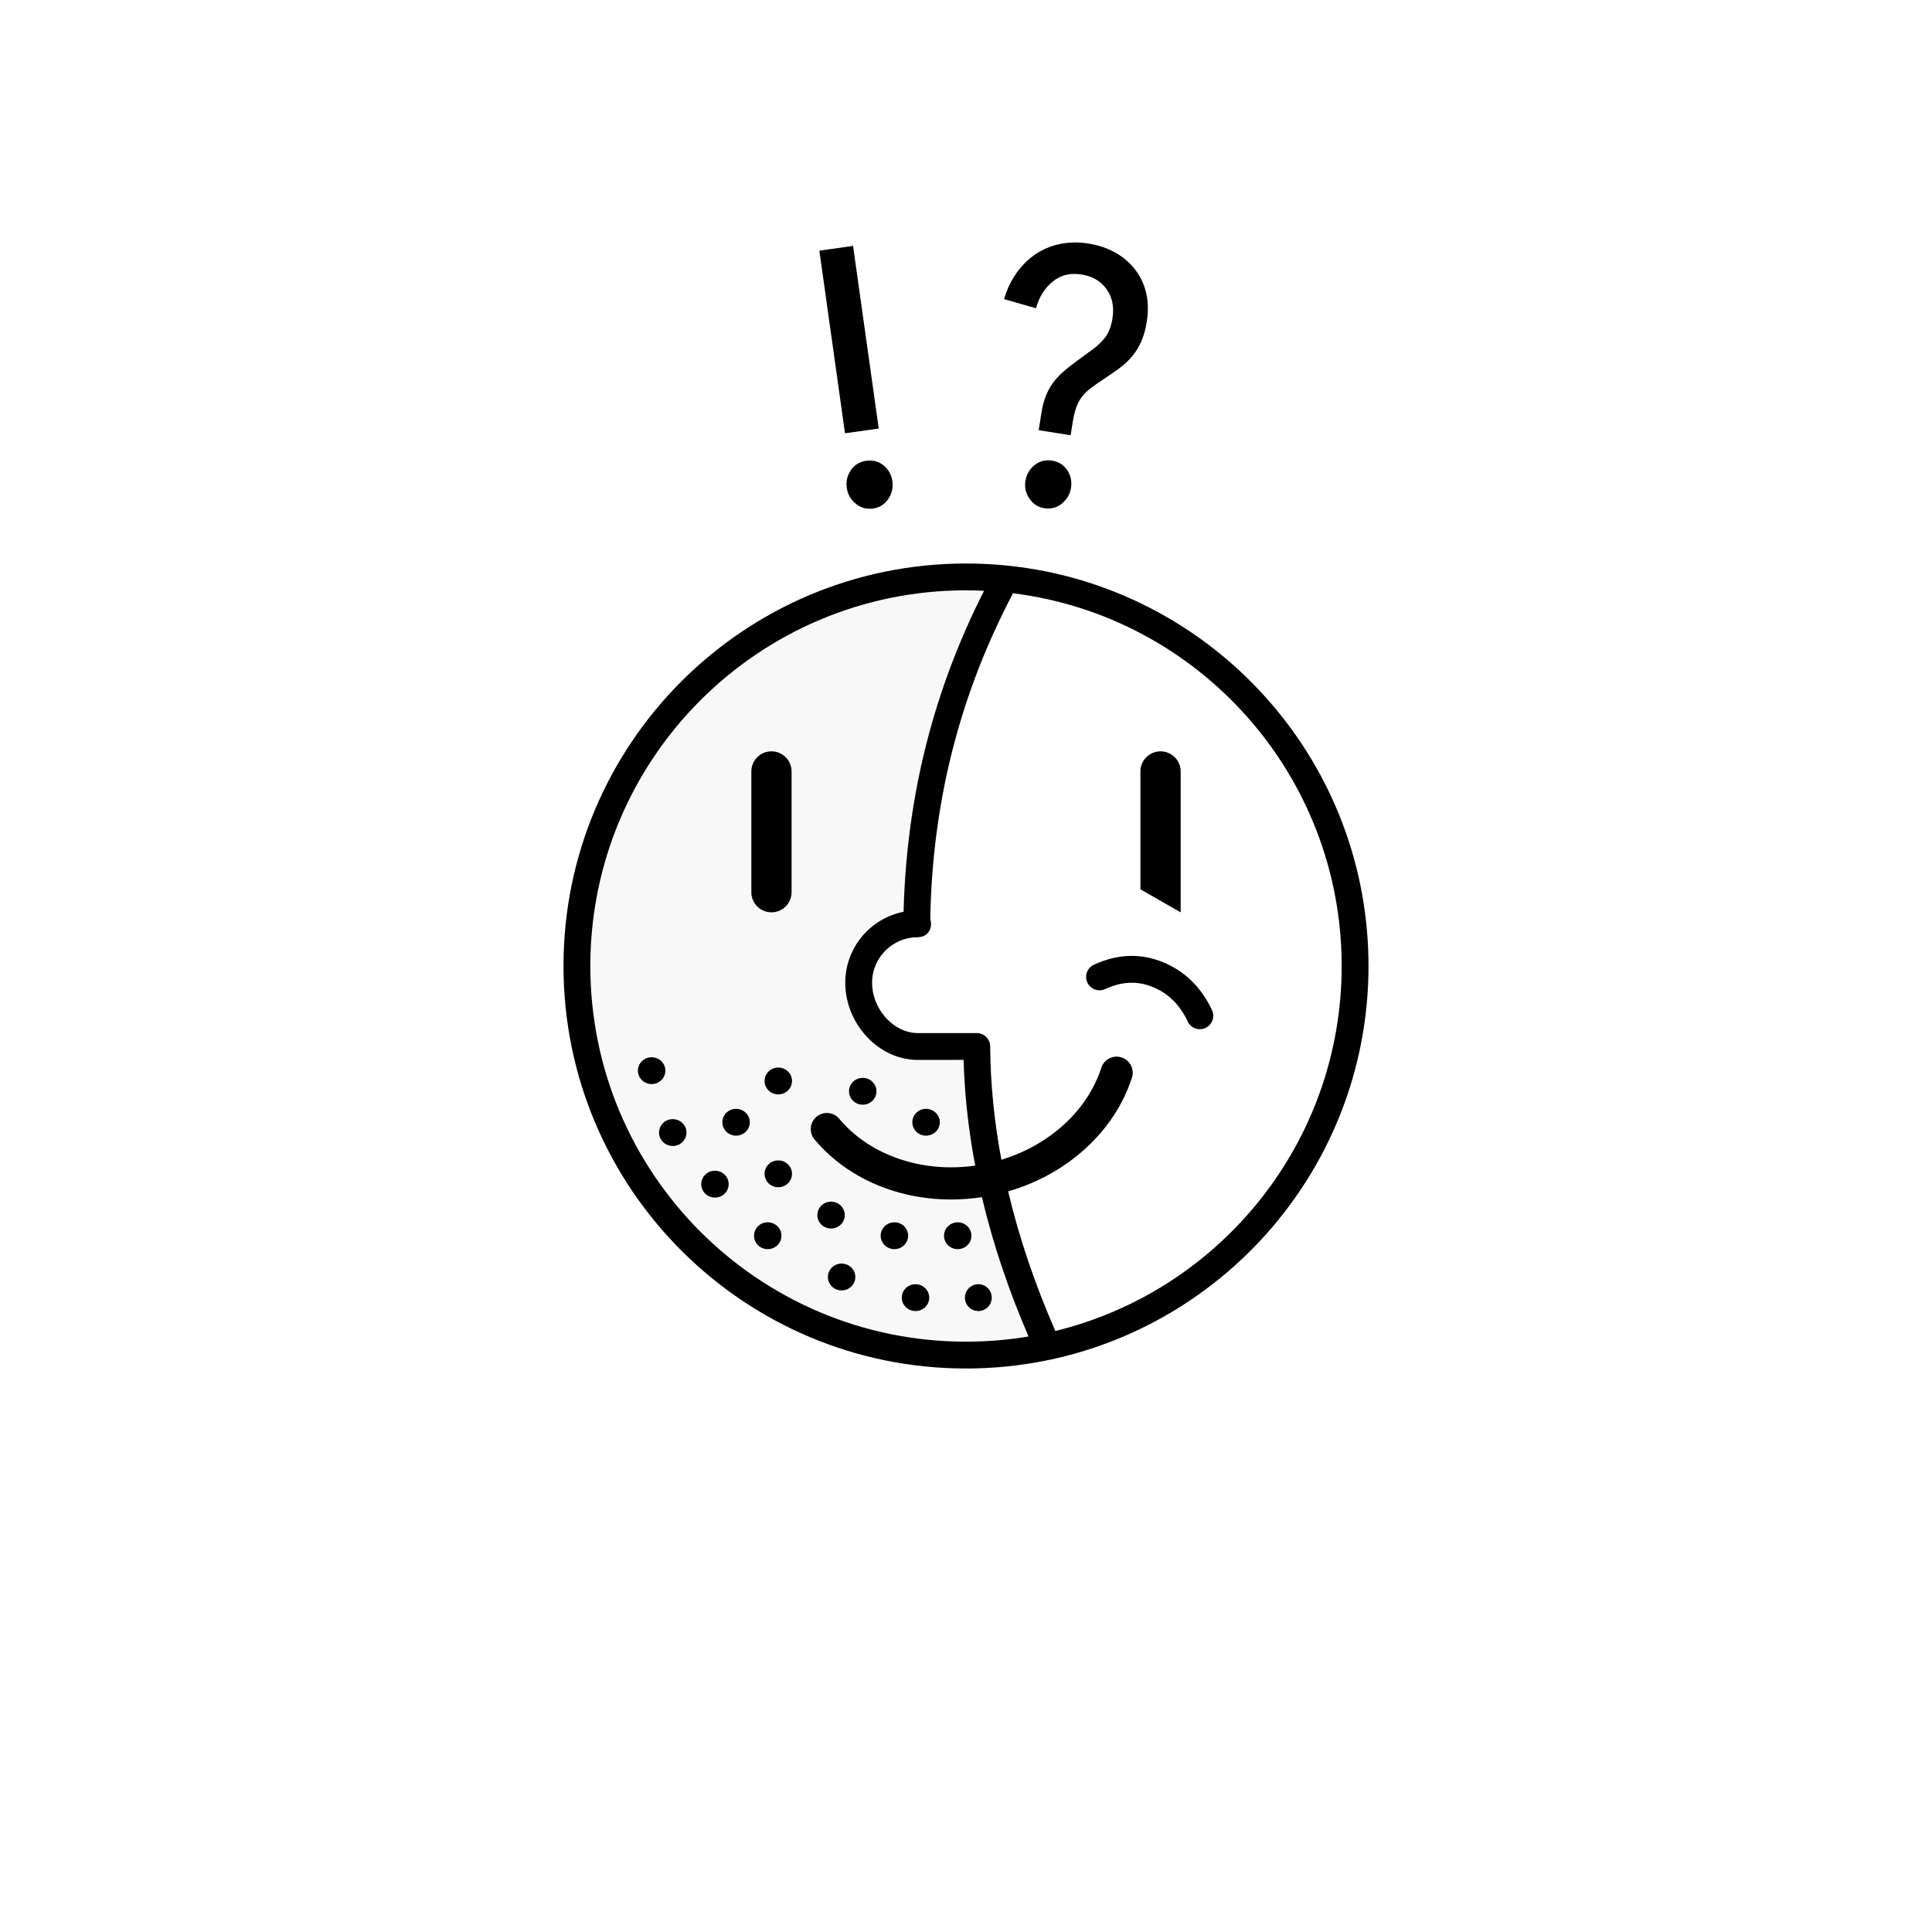
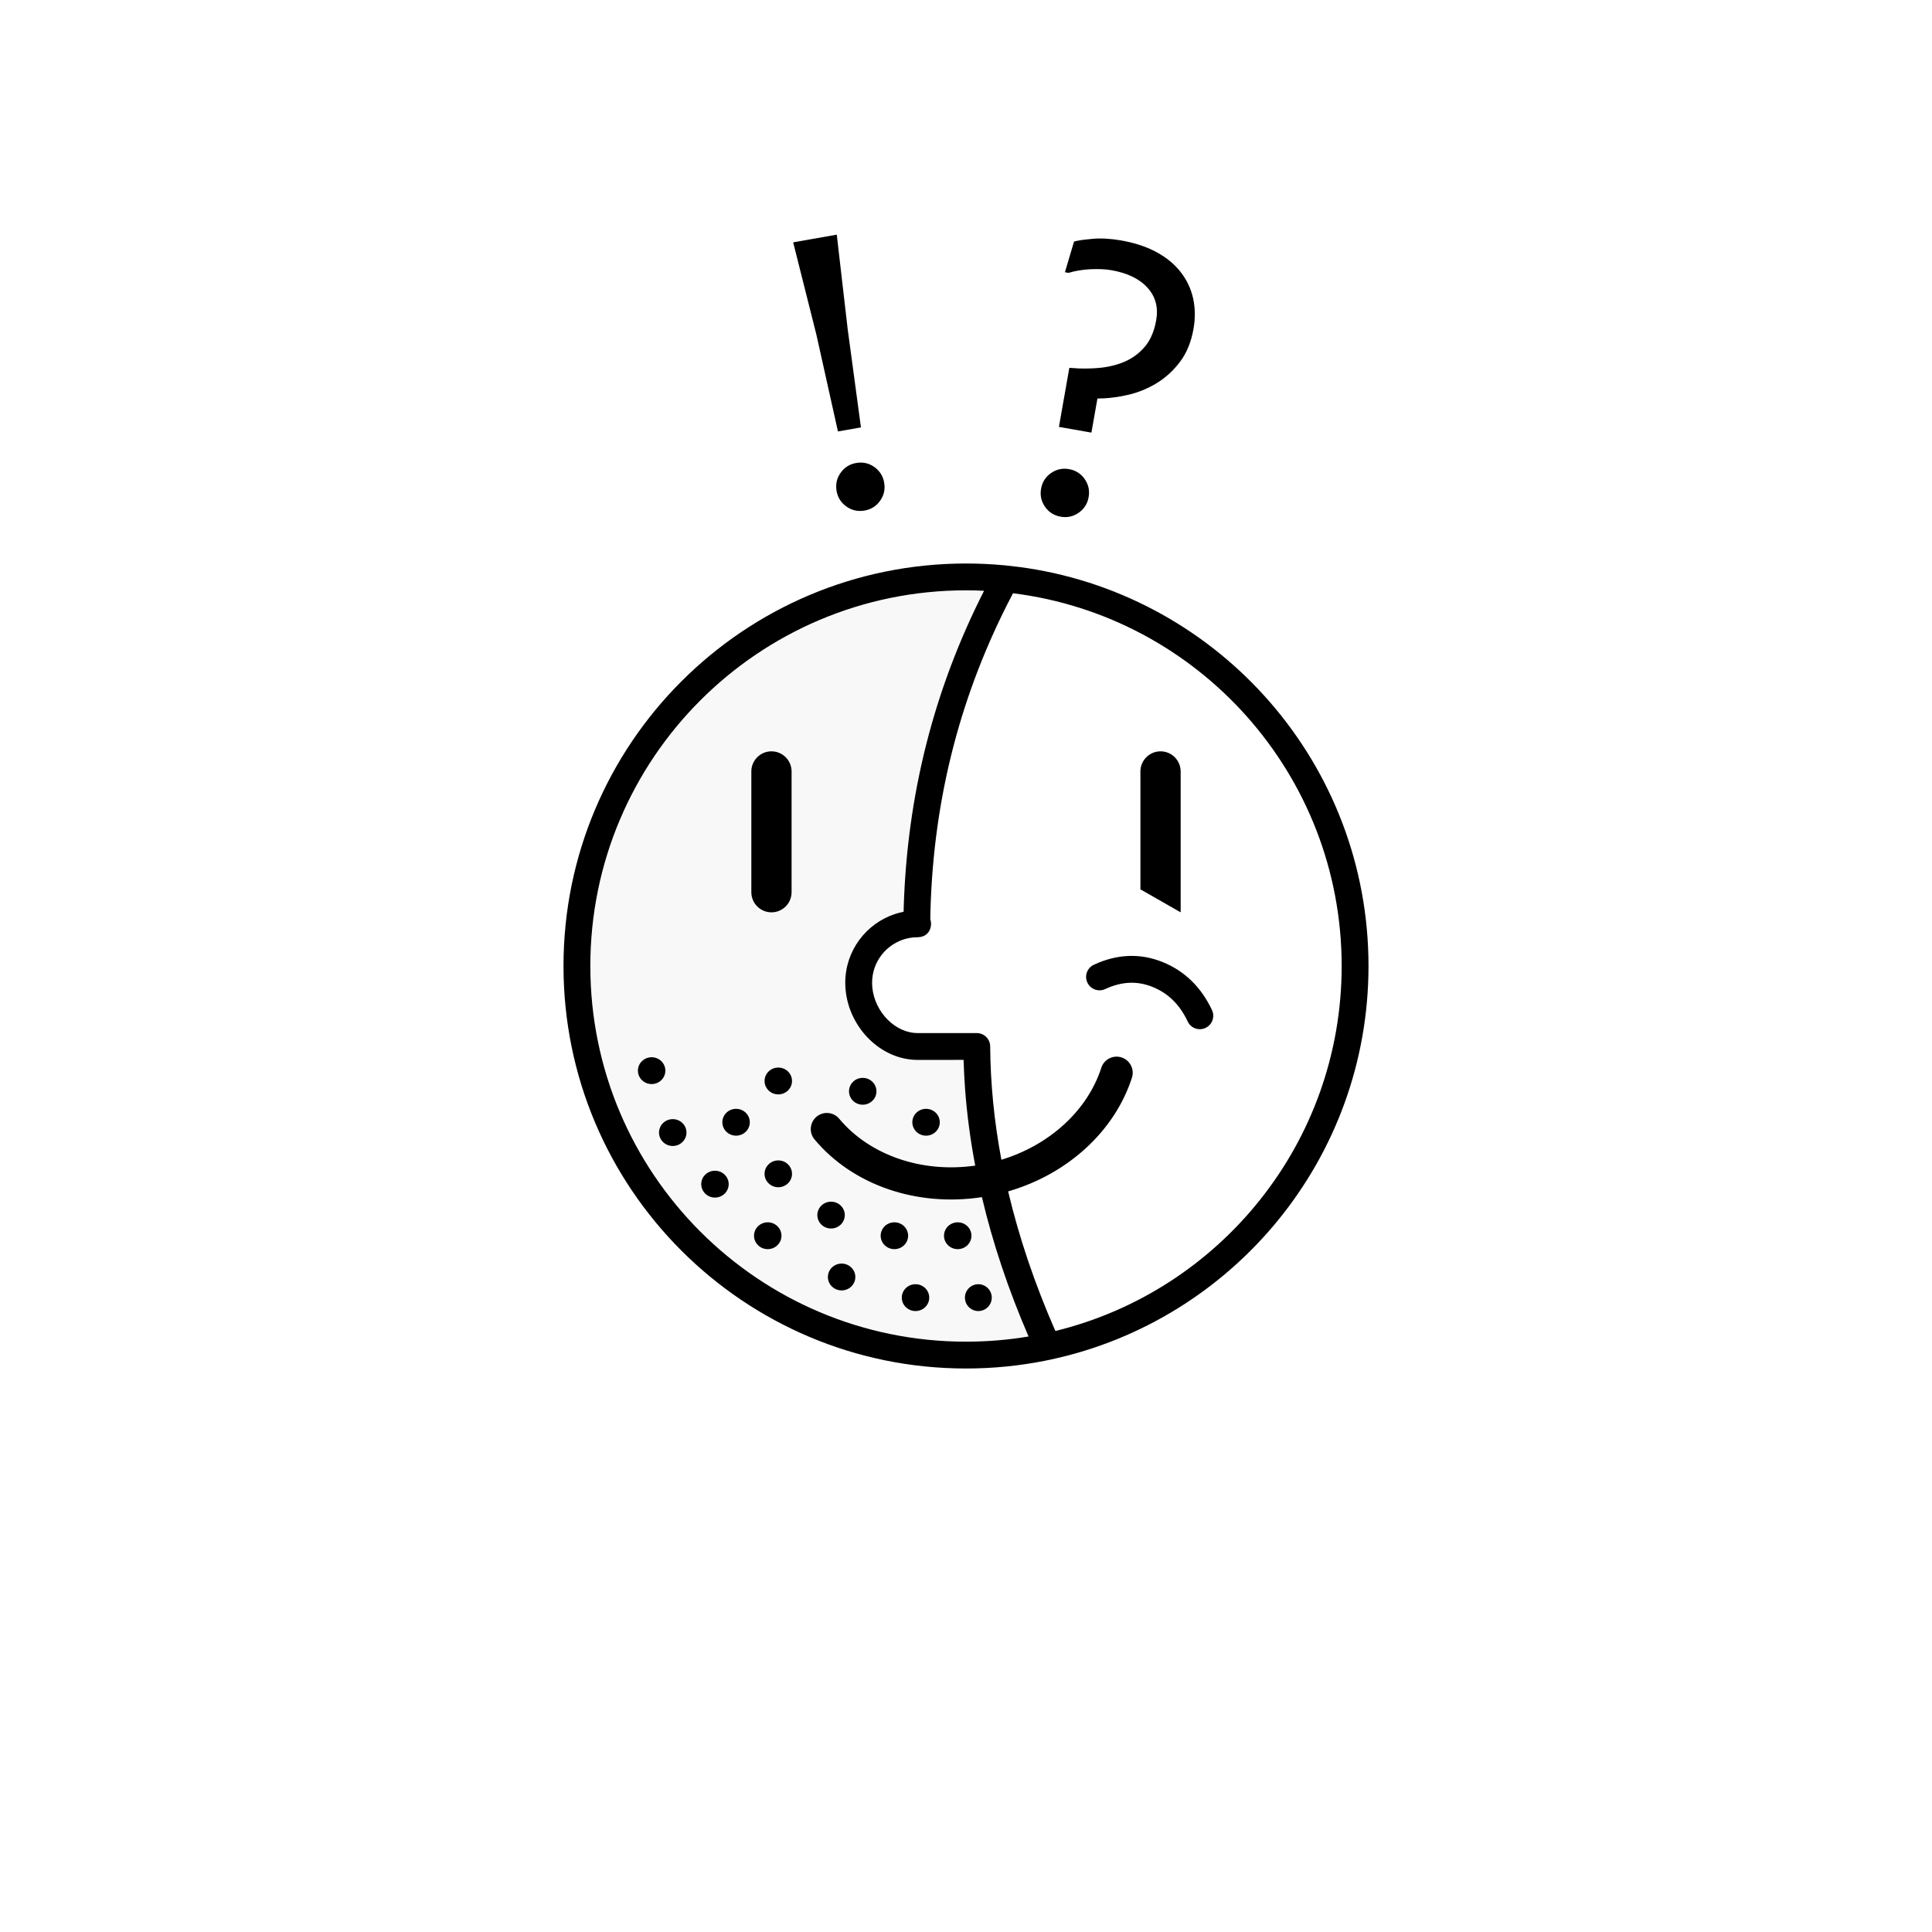
<svg xmlns="http://www.w3.org/2000/svg" width="72px" height="72px" viewBox="0 0 72 72" version="1.1">
  <g id="avatar.404" stroke="none" stroke-width="1" fill="none" fill-rule="evenodd">
    <g id="Group-2" transform="translate(21, 21)" fill="#000000" fill-rule="nonzero">
      <path d="M15,0 C15.482,0 15.96,0.023 16.431,0.067 L16.967,0.128 L17.269,0.17 C24.477,1.264 30,7.487 30,15 C30,22.193 24.937,28.204 18.18,29.662 L17.924,29.715 C16.978,29.902 16.001,30 15,30 C6.716,30 0,23.284 0,15 C0,6.716 6.716,0 15,0 Z M15,1 C7.268,1 1,7.268 1,15 C1,22.732 7.268,29 15,29 C15.794,29 16.573,28.934 17.331,28.807 C16.575,27.054 15.996,25.324 15.593,23.614 C13.157,23.987 10.77,23.159 9.354,21.461 C9.142,21.207 9.176,20.829 9.43,20.616 C9.685,20.404 10.063,20.438 10.276,20.693 C11.402,22.042 13.336,22.724 15.344,22.439 C15.161,21.478 15.035,20.526 14.965,19.581 L14.931,19.03 L14.91,18.499 L13.2,18.5 C11.836,18.5 10.683,17.331 10.52,15.957 L10.505,15.792 L10.5,15.624 C10.5,14.424 11.285,13.407 12.37,13.057 L12.535,13.01 L12.675,12.979 L12.677,12.868 C12.801,8.629 13.803,4.697 15.673,1.017 C15.451,1.005 15.226,1 15,1 Z M16.752,1.109 L16.727,1.156 C14.821,4.792 13.802,8.676 13.677,12.882 L13.669,13.249 C13.749,13.492 13.663,13.783 13.409,13.888 L13.318,13.916 L13.215,13.928 L13.053,13.934 C12.28,14 11.654,14.583 11.525,15.335 L11.506,15.478 L11.5,15.624 C11.5,16.557 12.226,17.41 13.066,17.493 L13.2,17.5 L15.401,17.5 C15.675,17.499 15.899,17.721 15.901,17.996 C15.911,19.386 16.051,20.794 16.319,22.221 C18.13,21.671 19.535,20.369 20.042,18.794 C20.143,18.479 20.481,18.305 20.797,18.407 C21.112,18.509 21.285,18.847 21.184,19.162 C20.543,21.152 18.793,22.756 16.571,23.4 C16.973,25.107 17.56,26.842 18.33,28.602 C24.455,27.107 29,21.584 29,15 C29,7.861 23.657,1.97 16.752,1.109 Z M13.118,26.859 C13.401,26.859 13.63,27.083 13.63,27.359 C13.63,27.635 13.401,27.859 13.118,27.859 C12.836,27.859 12.607,27.635 12.607,27.359 C12.607,27.083 12.836,26.859 13.118,26.859 Z M15.46,26.859 C15.736,26.859 15.96,27.083 15.96,27.359 C15.96,27.635 15.736,27.859 15.46,27.859 C15.184,27.859 14.96,27.635 14.96,27.359 C14.96,27.083 15.184,26.859 15.46,26.859 Z M10.365,26.09 C10.647,26.09 10.876,26.314 10.876,26.59 C10.876,26.866 10.647,27.09 10.365,27.09 C10.082,27.09 9.853,26.866 9.853,26.59 C9.853,26.314 10.082,26.09 10.365,26.09 Z M7.611,24.552 C7.894,24.552 8.123,24.776 8.123,25.052 C8.123,25.328 7.894,25.552 7.611,25.552 C7.329,25.552 7.1,25.328 7.1,25.052 C7.1,24.776 7.329,24.552 7.611,24.552 Z M14.691,24.552 C14.974,24.552 15.203,24.776 15.203,25.052 C15.203,25.328 14.974,25.552 14.691,25.552 C14.409,25.552 14.18,25.328 14.18,25.052 C14.18,24.776 14.409,24.552 14.691,24.552 Z M12.331,24.552 C12.614,24.552 12.843,24.776 12.843,25.052 C12.843,25.328 12.614,25.552 12.331,25.552 C12.049,25.552 11.82,25.328 11.82,25.052 C11.82,24.776 12.049,24.552 12.331,24.552 Z M9.971,23.783 C10.254,23.783 10.483,24.007 10.483,24.283 C10.483,24.559 10.254,24.783 9.971,24.783 C9.689,24.783 9.46,24.559 9.46,24.283 C9.46,24.007 9.689,23.783 9.971,23.783 Z M5.645,22.63 C5.927,22.63 6.156,22.853 6.156,23.13 C6.156,23.406 5.927,23.63 5.645,23.63 C5.362,23.63 5.133,23.406 5.133,23.13 C5.133,22.853 5.362,22.63 5.645,22.63 Z M8.005,22.245 C8.287,22.245 8.516,22.469 8.516,22.745 C8.516,23.021 8.287,23.245 8.005,23.245 C7.722,23.245 7.493,23.021 7.493,22.745 C7.493,22.469 7.722,22.245 8.005,22.245 Z M4.071,20.707 C4.354,20.707 4.583,20.931 4.583,21.207 C4.583,21.483 4.354,21.707 4.071,21.707 C3.789,21.707 3.56,21.483 3.56,21.207 C3.56,20.931 3.789,20.707 4.071,20.707 Z M6.431,20.323 C6.714,20.323 6.943,20.546 6.943,20.823 C6.943,21.099 6.714,21.323 6.431,21.323 C6.149,21.323 5.92,21.099 5.92,20.823 C5.92,20.546 6.149,20.323 6.431,20.323 Z M13.511,20.323 C13.794,20.323 14.023,20.546 14.023,20.823 C14.023,21.099 13.794,21.323 13.511,21.323 C13.229,21.323 13,21.099 13,20.823 C13,20.546 13.229,20.323 13.511,20.323 Z M11.151,19.169 C11.434,19.169 11.663,19.393 11.663,19.669 C11.663,19.945 11.434,20.169 11.151,20.169 C10.869,20.169 10.64,19.945 10.64,19.669 C10.64,19.393 10.869,19.169 11.151,19.169 Z M8.005,18.785 C8.287,18.785 8.516,19.008 8.516,19.285 C8.516,19.561 8.287,19.785 8.005,19.785 C7.722,19.785 7.493,19.561 7.493,19.285 C7.493,19.008 7.722,18.785 8.005,18.785 Z M3.285,18.4 C3.567,18.4 3.796,18.624 3.796,18.9 C3.796,19.176 3.567,19.4 3.285,19.4 C3.002,19.4 2.773,19.176 2.773,18.9 C2.773,18.624 3.002,18.4 3.285,18.4 Z M22.323,14.851 C23.145,15.182 23.764,15.786 24.167,16.642 C24.284,16.892 24.177,17.19 23.927,17.307 C23.677,17.425 23.379,17.318 23.262,17.068 C22.964,16.435 22.532,16.013 21.95,15.779 C21.379,15.549 20.803,15.574 20.187,15.86 C19.936,15.976 19.639,15.867 19.523,15.617 C19.406,15.367 19.515,15.069 19.765,14.953 C20.627,14.552 21.49,14.516 22.323,14.851 Z M22.25,7 C22.664,7 23,7.336 23,7.75 L23,13 L21.5,12.143 L21.5,7.75 C21.5,7.336 21.836,7 22.25,7 Z M7.75,7 C8.164,7 8.5,7.336 8.5,7.75 L8.5,12.25 C8.5,12.664 8.164,13 7.75,13 C7.336,13 7,12.664 7,12.25 L7,7.75 C7,7.336 7.336,7 7.75,7 Z" id="Shape" />
      <path d="M15,1 C7.268,1 1,7.268 1,15 C1,22.732 7.268,29 15,29 C15.794,29 16.573,28.934 17.331,28.807 C16.575,27.054 15.996,25.324 15.593,23.614 C13.157,23.987 10.77,23.159 9.354,21.461 C9.142,21.207 9.176,20.829 9.43,20.616 C9.685,20.404 10.063,20.438 10.276,20.693 C11.402,22.042 13.336,22.724 15.344,22.439 C15.161,21.478 15.035,20.526 14.965,19.581 L14.931,19.03 L14.91,18.499 L13.2,18.5 C11.836,18.5 10.683,17.331 10.52,15.957 L10.505,15.792 L10.5,15.624 C10.5,14.424 11.285,13.407 12.37,13.057 L12.535,13.01 L12.675,12.979 L12.677,12.868 C12.801,8.629 13.803,4.697 15.673,1.017 C15.451,1.005 15.226,1 15,1 Z" id="Path" opacity="0.03" />
    </g>
-     <path d="M32.928,17.344 C33.113,17.494 33.223,17.691 33.257,17.935 C33.29,18.171 33.239,18.39 33.104,18.594 C32.968,18.798 32.778,18.917 32.532,18.951 C32.295,18.985 32.082,18.925 31.892,18.771 C31.702,18.618 31.591,18.423 31.558,18.188 C31.523,17.943 31.574,17.722 31.71,17.522 C31.846,17.323 32.037,17.206 32.282,17.172 C32.528,17.137 32.743,17.195 32.928,17.344 Z M39.084,17.154 L39.204,17.166 C39.449,17.204 39.638,17.322 39.771,17.519 C39.904,17.716 39.951,17.937 39.913,18.181 C39.876,18.415 39.763,18.611 39.574,18.766 C39.385,18.921 39.168,18.979 38.923,18.94 C38.686,18.903 38.5,18.783 38.363,18.581 C38.226,18.379 38.177,18.16 38.214,17.925 C38.253,17.682 38.366,17.484 38.554,17.334 C38.743,17.183 38.959,17.127 39.204,17.166 Z M39.536,9.087 C39.866,9.023 40.209,9.019 40.563,9.076 C40.918,9.132 41.24,9.238 41.531,9.396 C41.822,9.553 42.069,9.756 42.272,10.006 C42.475,10.256 42.619,10.547 42.705,10.88 C42.79,11.213 42.801,11.583 42.737,11.989 C42.691,12.278 42.621,12.526 42.528,12.734 C42.434,12.941 42.321,13.125 42.188,13.284 C42.054,13.444 41.899,13.588 41.723,13.717 C41.547,13.847 41.357,13.979 41.154,14.113 C40.961,14.24 40.796,14.355 40.658,14.459 C40.521,14.562 40.408,14.671 40.321,14.787 C40.233,14.903 40.162,15.035 40.108,15.184 C40.055,15.333 40.01,15.52 39.974,15.746 L39.974,15.746 L39.899,16.22 L38.709,16.032 L38.812,15.381 L38.843,15.21 C38.877,15.044 38.922,14.892 38.976,14.755 C39.048,14.572 39.136,14.41 39.241,14.269 C39.345,14.128 39.466,13.997 39.602,13.875 C39.738,13.753 39.889,13.631 40.056,13.509 L40.056,13.509 L40.599,13.109 L40.753,12.998 C40.902,12.884 41.035,12.758 41.151,12.62 C41.305,12.436 41.407,12.186 41.458,11.87 C41.526,11.436 41.452,11.071 41.235,10.772 C41.019,10.474 40.708,10.293 40.303,10.229 C39.881,10.162 39.52,10.253 39.221,10.502 C38.922,10.751 38.718,11.08 38.61,11.488 L38.61,11.488 L37.418,11.147 L37.491,10.924 C37.597,10.635 37.733,10.376 37.901,10.147 C38.111,9.861 38.353,9.628 38.628,9.45 C38.903,9.271 39.206,9.15 39.536,9.087 Z M31.791,9.165 L32.748,15.97 L31.491,16.147 L30.535,9.342 L31.791,9.165 Z" id="Combined-Shape" fill="#000000" fill-rule="nonzero" />
+     <path d="M39.84,17.483 C40.086,17.527 40.281,17.65 40.423,17.853 C40.564,18.055 40.614,18.28 40.57,18.526 C40.527,18.772 40.404,18.966 40.201,19.108 C39.998,19.25 39.774,19.299 39.528,19.256 C39.282,19.213 39.087,19.089 38.945,18.887 C38.804,18.684 38.754,18.46 38.798,18.213 C38.841,17.967 38.964,17.773 39.167,17.631 C39.37,17.489 39.594,17.44 39.84,17.483 Z M31.907,17.254 C32.153,17.211 32.378,17.26 32.581,17.402 C32.783,17.544 32.906,17.738 32.95,17.984 C32.993,18.23 32.944,18.455 32.802,18.658 C32.66,18.86 32.466,18.983 32.22,19.027 C31.974,19.07 31.749,19.021 31.546,18.879 C31.344,18.737 31.221,18.543 31.177,18.297 C31.134,18.05 31.183,17.826 31.325,17.623 C31.467,17.421 31.661,17.297 31.907,17.254 Z M41.785,8.961 C42.297,9.052 42.738,9.198 43.108,9.401 C43.479,9.603 43.778,9.851 44.005,10.145 C44.233,10.439 44.386,10.766 44.465,11.125 C44.544,11.484 44.548,11.86 44.479,12.254 C44.392,12.747 44.223,13.159 43.971,13.49 C43.72,13.821 43.424,14.089 43.084,14.293 C42.743,14.497 42.38,14.641 41.994,14.725 C41.705,14.789 41.427,14.828 41.161,14.844 L40.898,14.852 L40.674,16.122 L39.463,15.909 L39.851,13.708 L40.21,13.731 C40.449,13.739 40.687,13.733 40.924,13.714 C41.279,13.685 41.605,13.608 41.901,13.483 C42.198,13.357 42.451,13.171 42.662,12.924 C42.873,12.677 43.015,12.347 43.088,11.933 C43.172,11.46 43.065,11.058 42.768,10.727 C42.471,10.395 42.022,10.176 41.422,10.07 C41.205,10.032 40.948,10.02 40.651,10.033 C40.429,10.044 40.217,10.072 40.017,10.117 L39.82,10.169 L39.687,10.145 L40.026,9.002 L40.131,8.977 C40.284,8.945 40.486,8.919 40.737,8.899 C41.051,8.873 41.401,8.894 41.785,8.961 Z M31.184,8.745 L31.589,12.253 L32.085,15.928 L31.228,16.079 L30.425,12.474 L29.559,9.032 L31.184,8.745 Z" id="Combined-Shape" fill="#000000" fill-rule="nonzero" />
  </g>
</svg>
